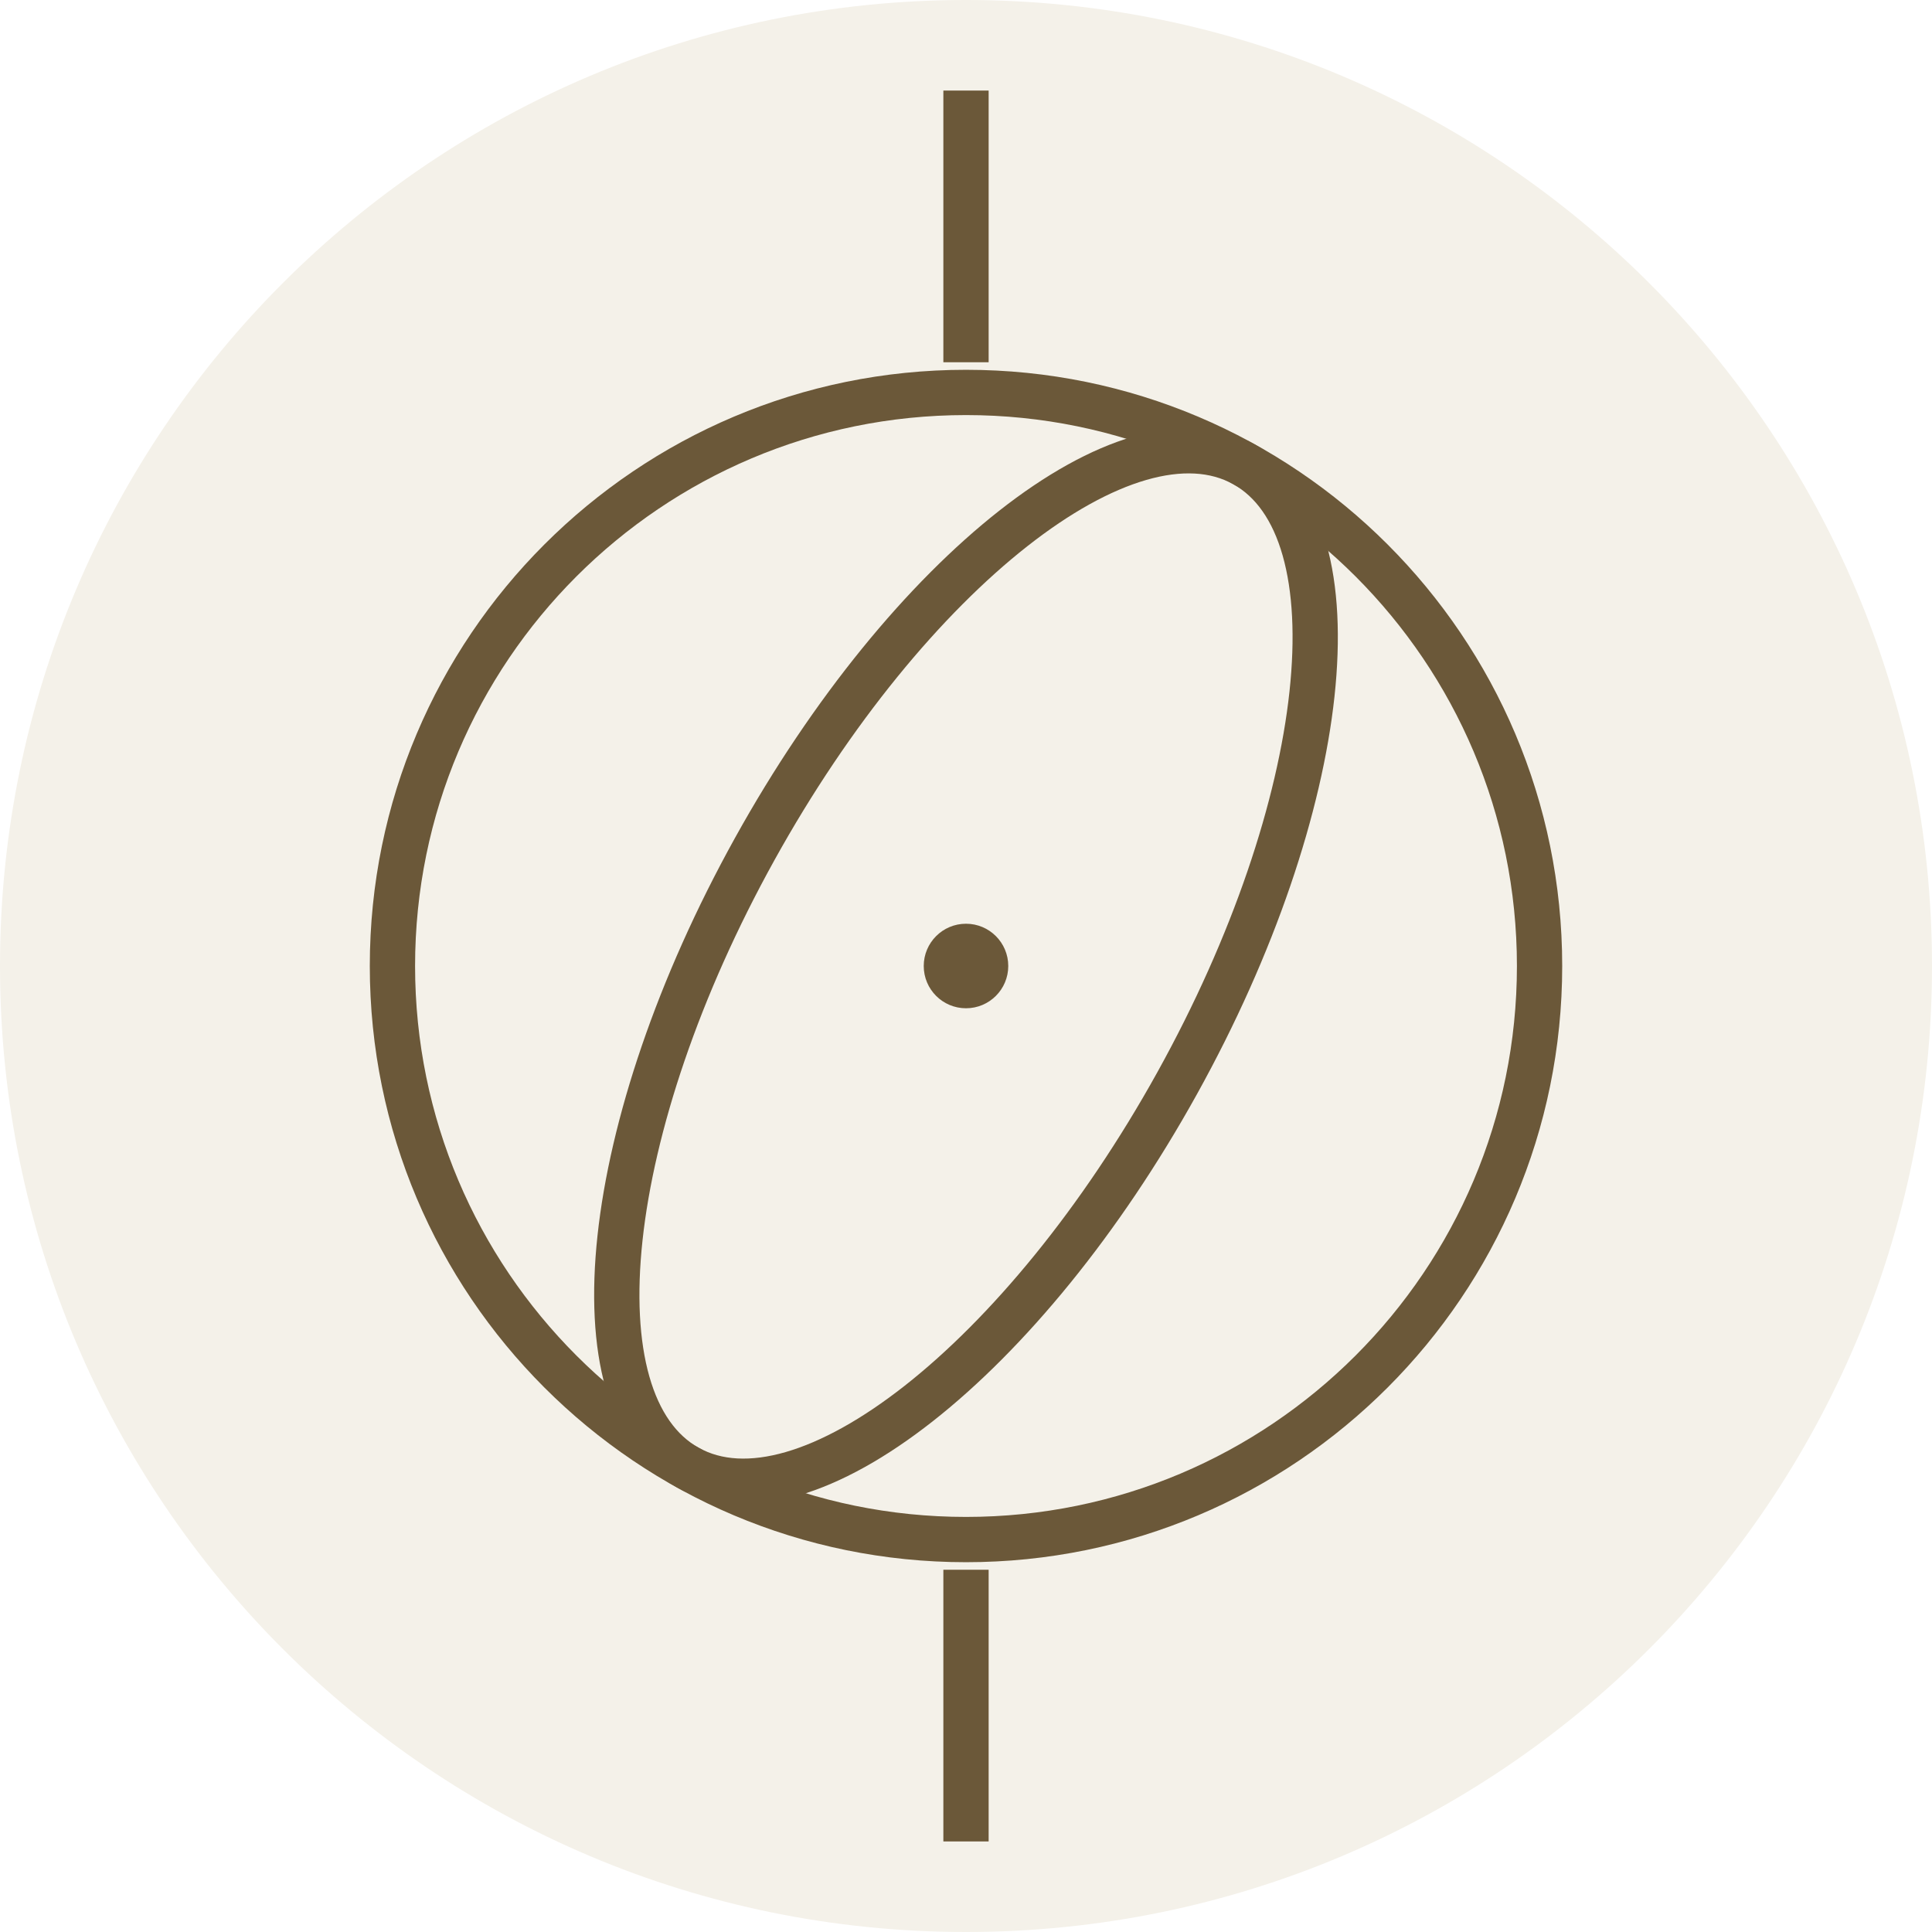
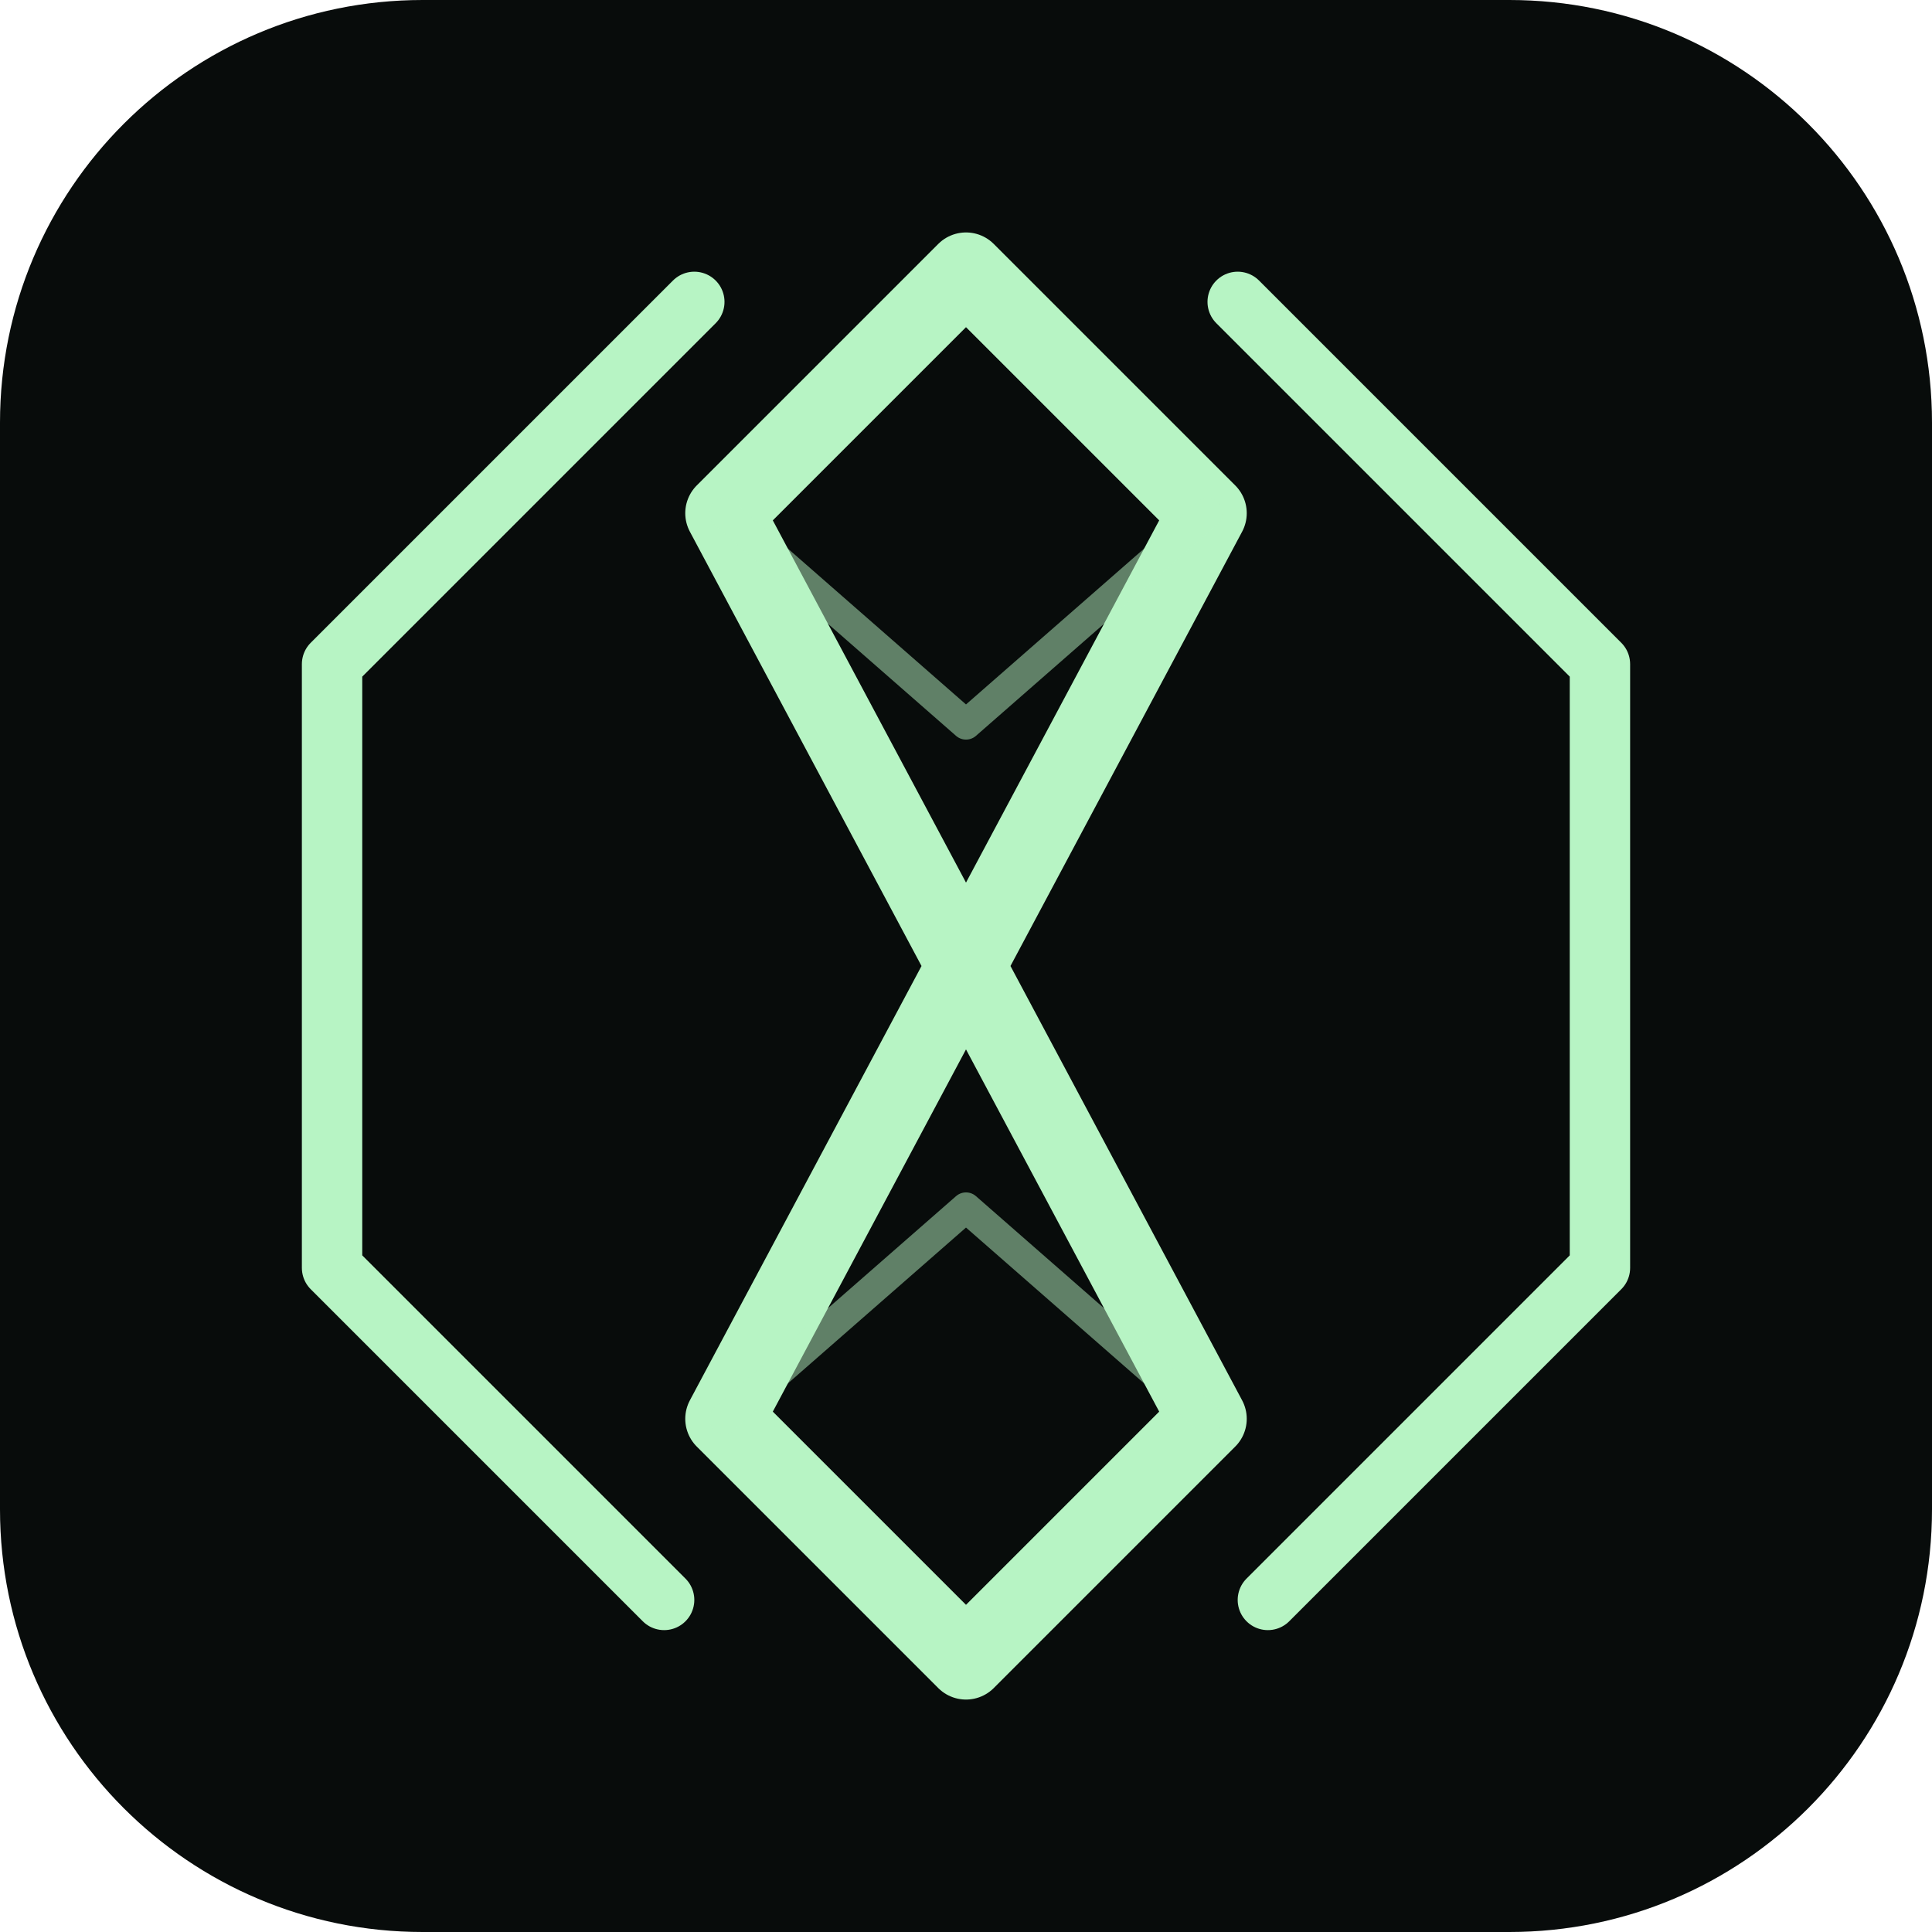
<svg xmlns="http://www.w3.org/2000/svg" viewBox="0 0 64 64">
-   <rect width="64" height="64" rx="32" fill="#f4f1e9" />
-   <g fill="none" stroke="#6b5839" stroke-width="1.5">
-     <circle cx="32" cy="32" r="19" />
-     <ellipse cx="32" cy="32" rx="8" ry="19" transform="rotate(29 32 32)" />
-     <path d="M32 3v9M32 52v9" />
+   <rect width="64" height="64" rx="14" fill="#080C0B" />
+   <g fill="none" stroke="#B7F4C4" stroke-linecap="round" stroke-linejoin="round">
+     <path d="M 23 10 L 11 22 L 11 42 L 22 53 M 41 10 L 53 22 L 53 42 L 42 53" stroke-width="2" />
+     <path d="M 24 17 L 32 9 L 40 17 L 32 32 L 24 47 L 32 55 L 40 47 L 32 32 Z" stroke-width="2.6" />
+     <path d="M 24 17 L 32 24 L 40 17 M 24 47 L 32 40 L 40 47" stroke-width="1" opacity=".5" />
  </g>
-   <circle cx="32" cy="32" r="1.4" fill="#6b5839" />
</svg>
